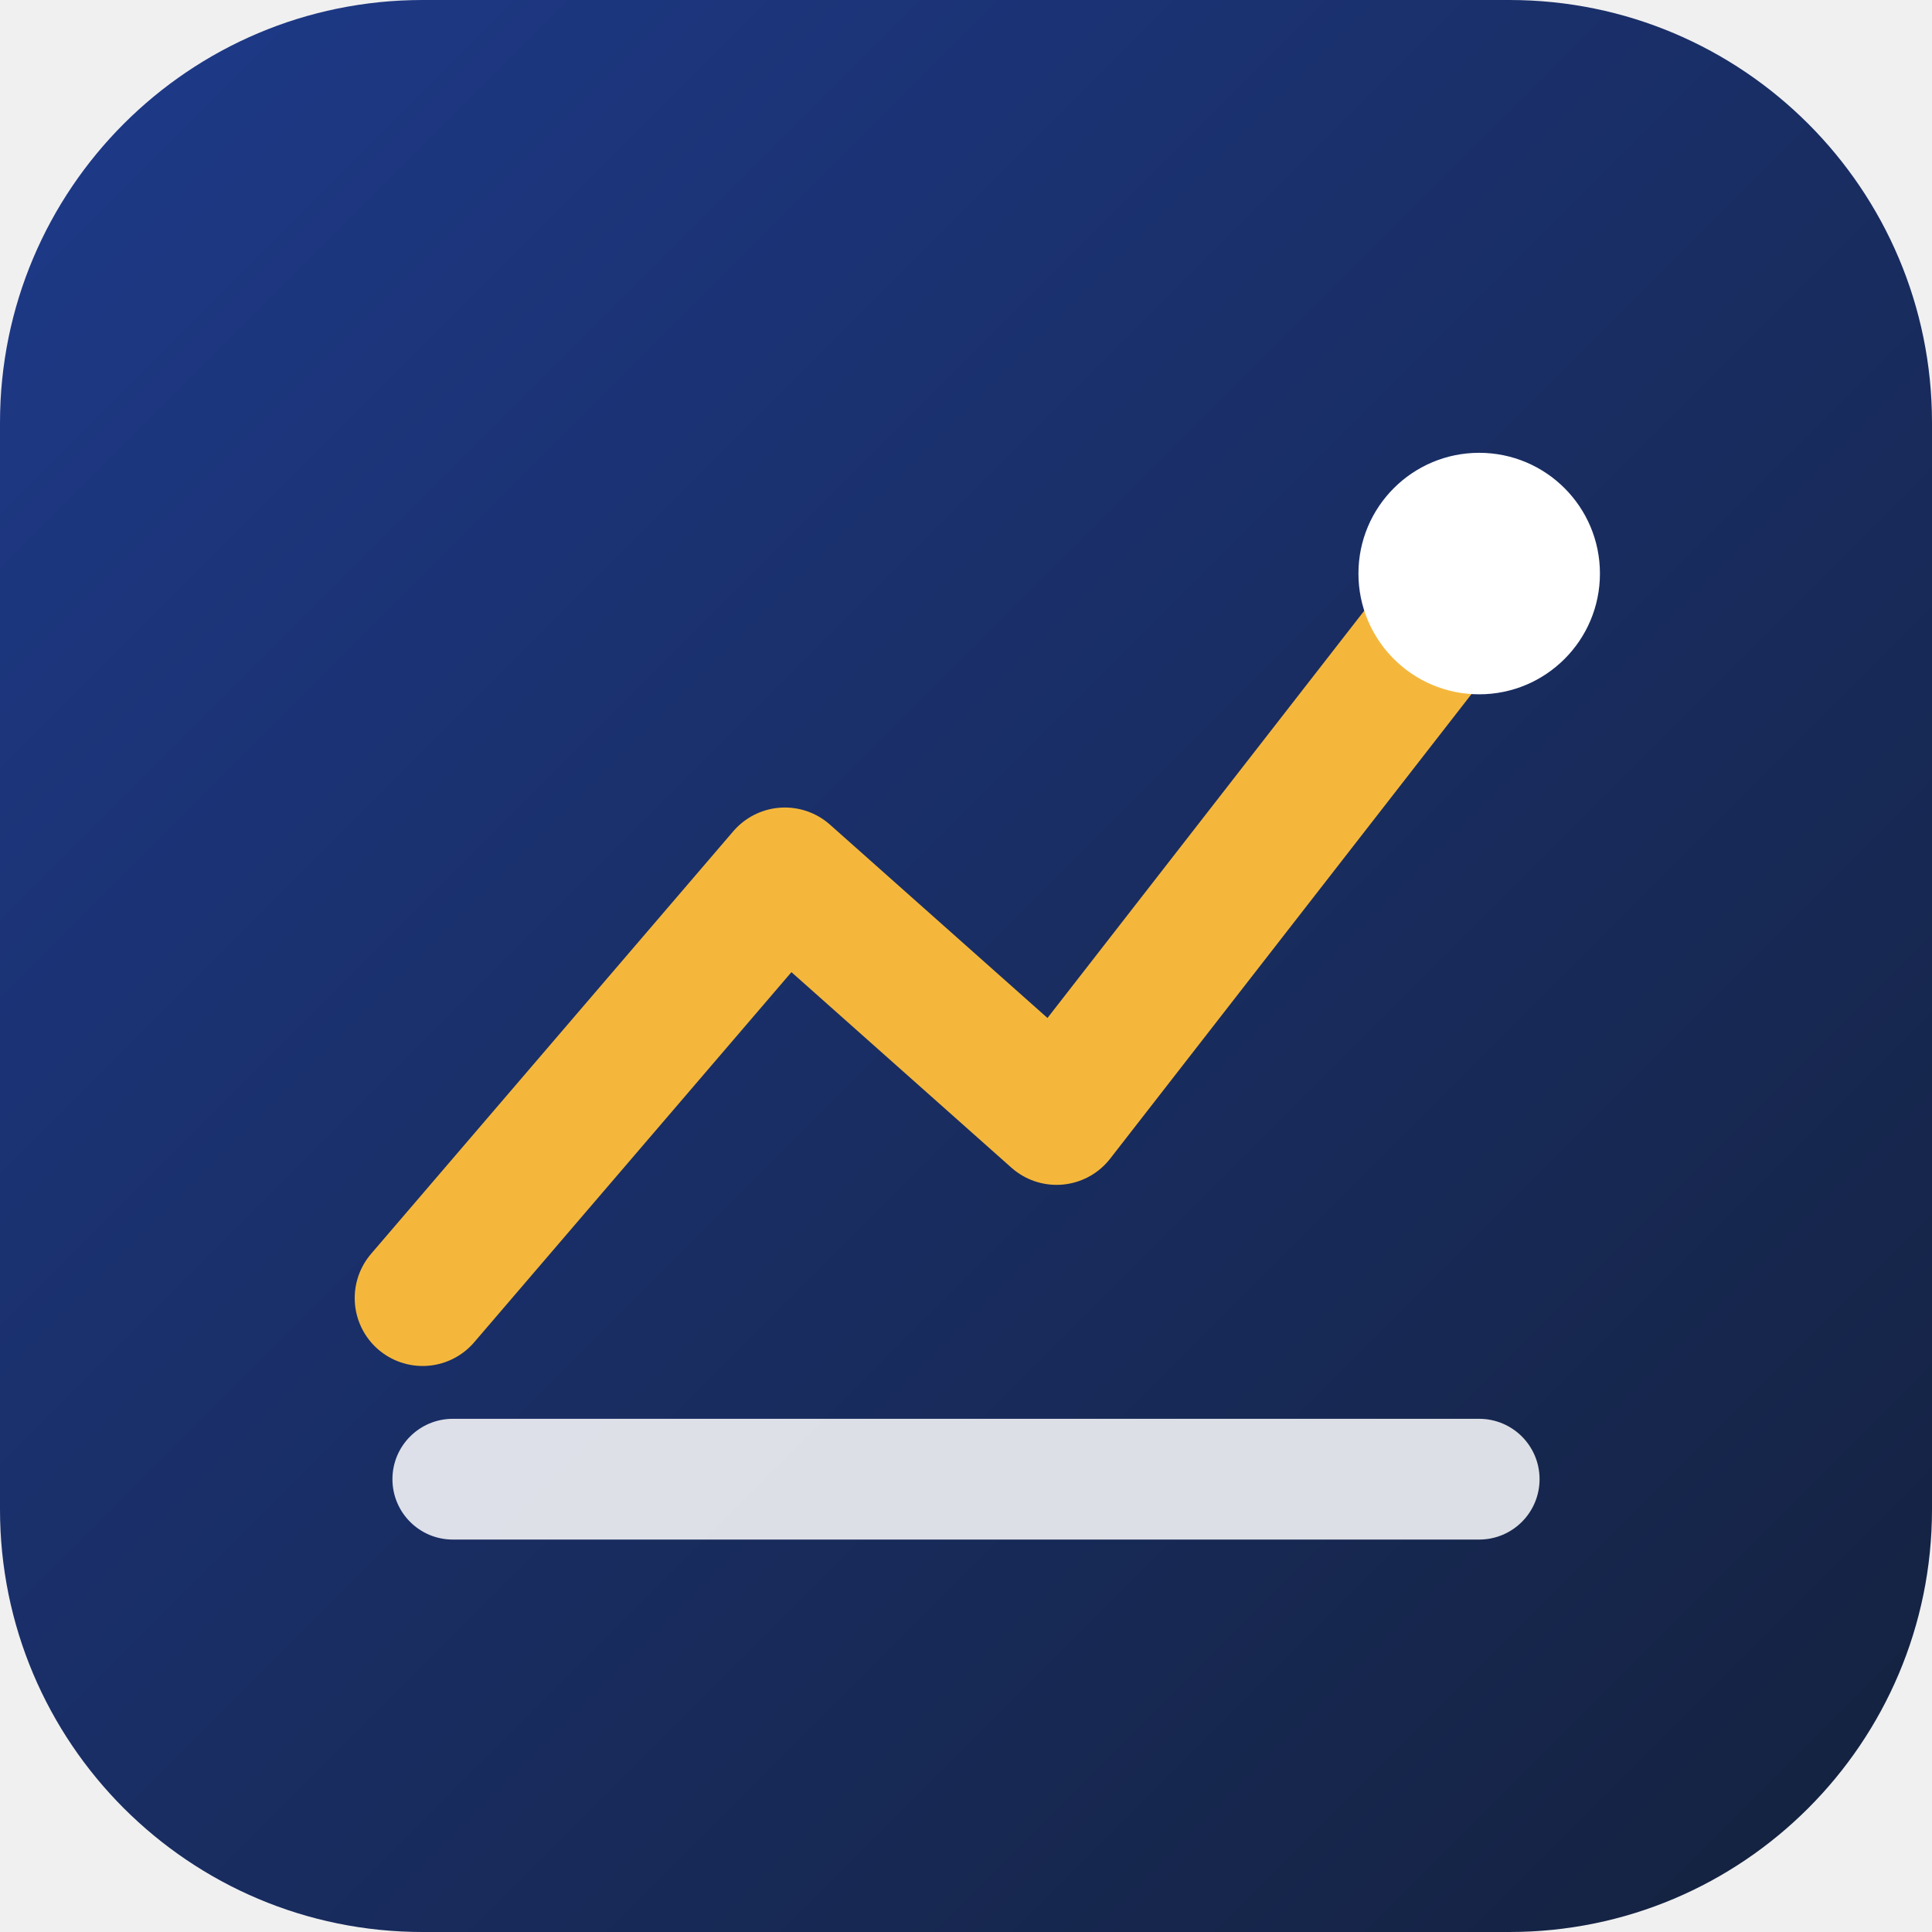
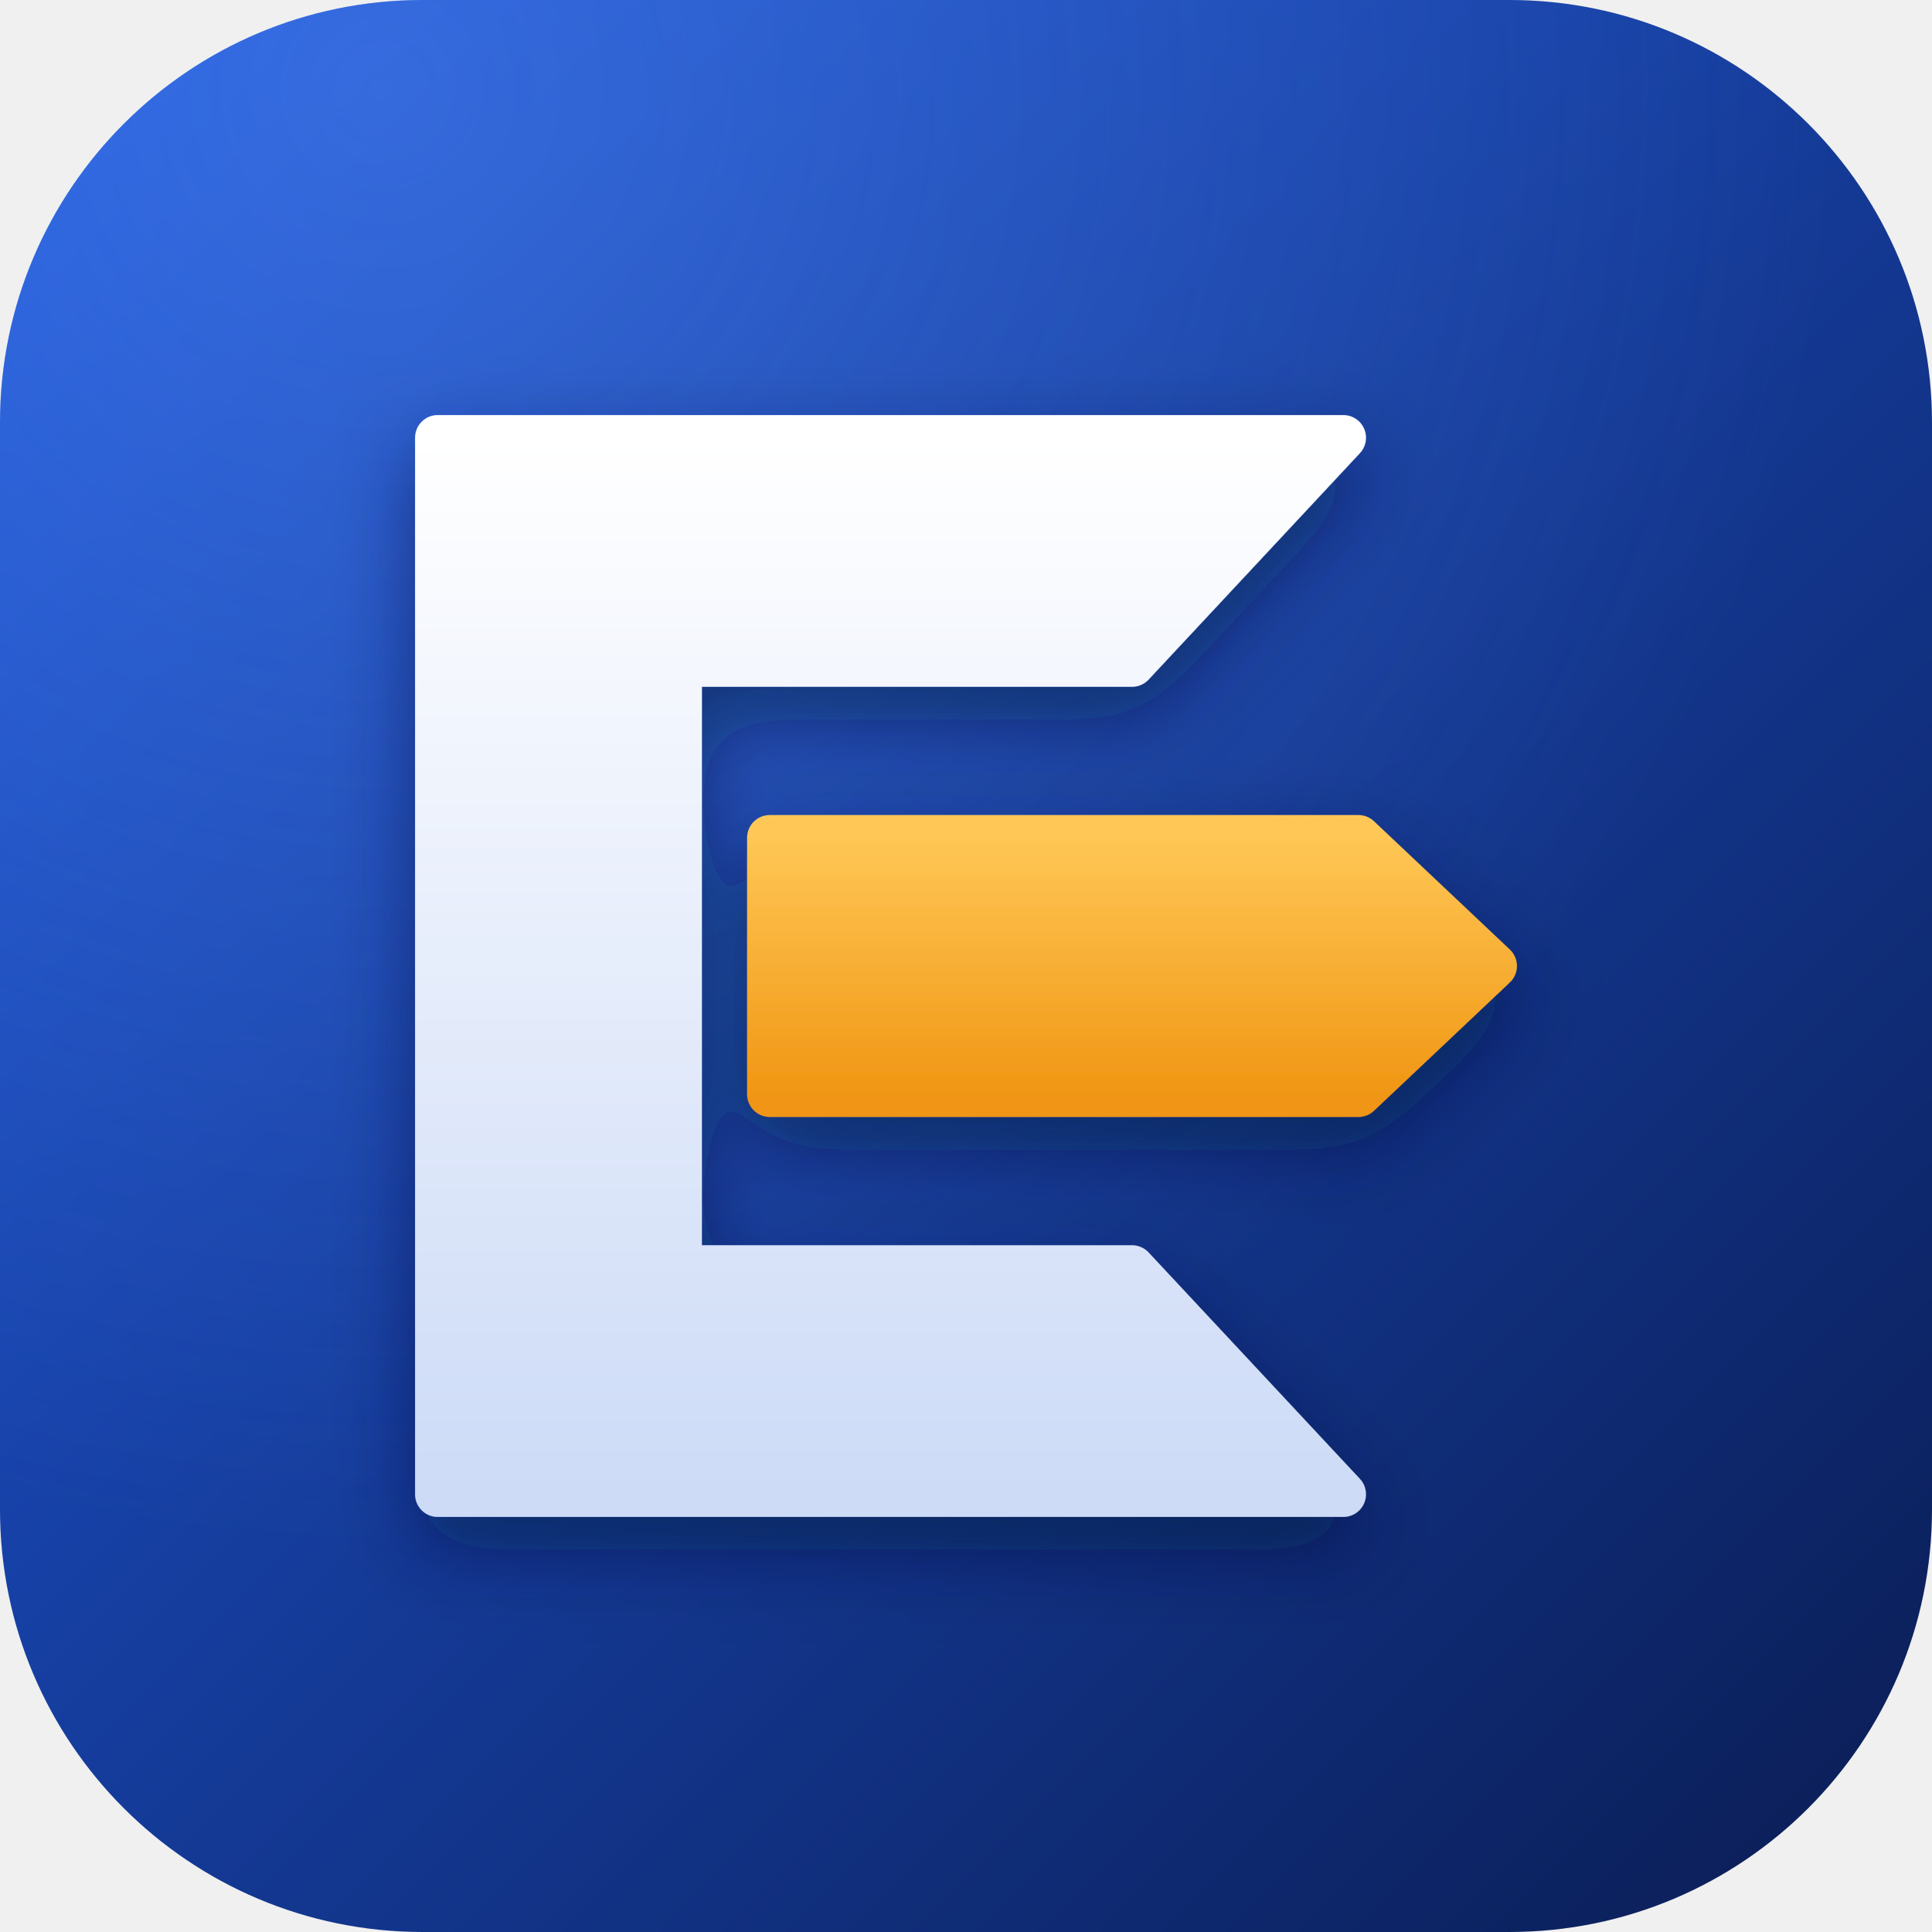
<svg xmlns="http://www.w3.org/2000/svg" viewBox="0 0 128 128">
  <defs>
-     <linearGradient id="g" x1="0" y1="0" x2="1" y2="1">
-       <stop offset="0" stop-color="#1E3A8A" />
-       <stop offset="1" stop-color="#14213D" />
+     <linearGradient id="bg" x1="0" y1="0" x2="1" y2="1">
+       <stop offset="0" stop-color="#1F5AE0" />
+       <stop offset="1" stop-color="#0A1C52" />
    </linearGradient>
+     <radialGradient id="glow" cx=".2" cy=".05" r=".75">
+       <stop offset="0" stop-color="#70A3FF" stop-opacity=".3" />
+       <stop offset="1" stop-color="#70A3FF" stop-opacity="0" />
+     </radialGradient>
+     <linearGradient id="metal" gradientUnits="userSpaceOnUse" x1="0" y1="29" x2="0" y2="99">
+       <stop offset="0" stop-color="#FFFFFF" />
+       <stop offset="1" stop-color="#CDDBF7" />
+     </linearGradient>
+     <linearGradient id="gold" gradientUnits="userSpaceOnUse" x1="0" y1="55" x2="0" y2="73">
+       <stop offset="0" stop-color="#FFC857" />
+       <stop offset="1" stop-color="#F09512" />
+     </linearGradient>
+     <filter id="lift" x="-20%" y="-20%" width="140%" height="140%">
+       <feDropShadow dx="0" dy="2.2" stdDeviation="2.6" flood-color="#051036" flood-opacity=".5" />
+     </filter>
  </defs>
-   <rect width="128" height="128" rx="28" fill="url(#g)" />
-   <path d="M28 86 L52 58 L70 74 L98 38" fill="none" stroke="#F5B73B" stroke-width="9" stroke-linecap="round" stroke-linejoin="round" />
-   <circle cx="98" cy="38" r="8" fill="#fff" />
-   <rect x="26" y="94" width="76" height="8" rx="4" fill="#fff" opacity=".85" />
+   <rect width="128" height="128" rx="28" fill="url(#bg)" />
+   <rect width="128" height="128" rx="28" fill="url(#glow)" />
+   <g filter="url(#lift)" stroke-width="3" stroke-linejoin="round">
+     <polygon points="29,29 89,29 75,44 45,44 45,84 75,84 89,99 29,99" fill="url(#metal)" stroke="url(#metal)" />
+     <polygon points="51,55.5 90,55.5 99,64 90,72.5 51,72.5" fill="url(#gold)" stroke="url(#gold)" />
+   </g>
</svg>
